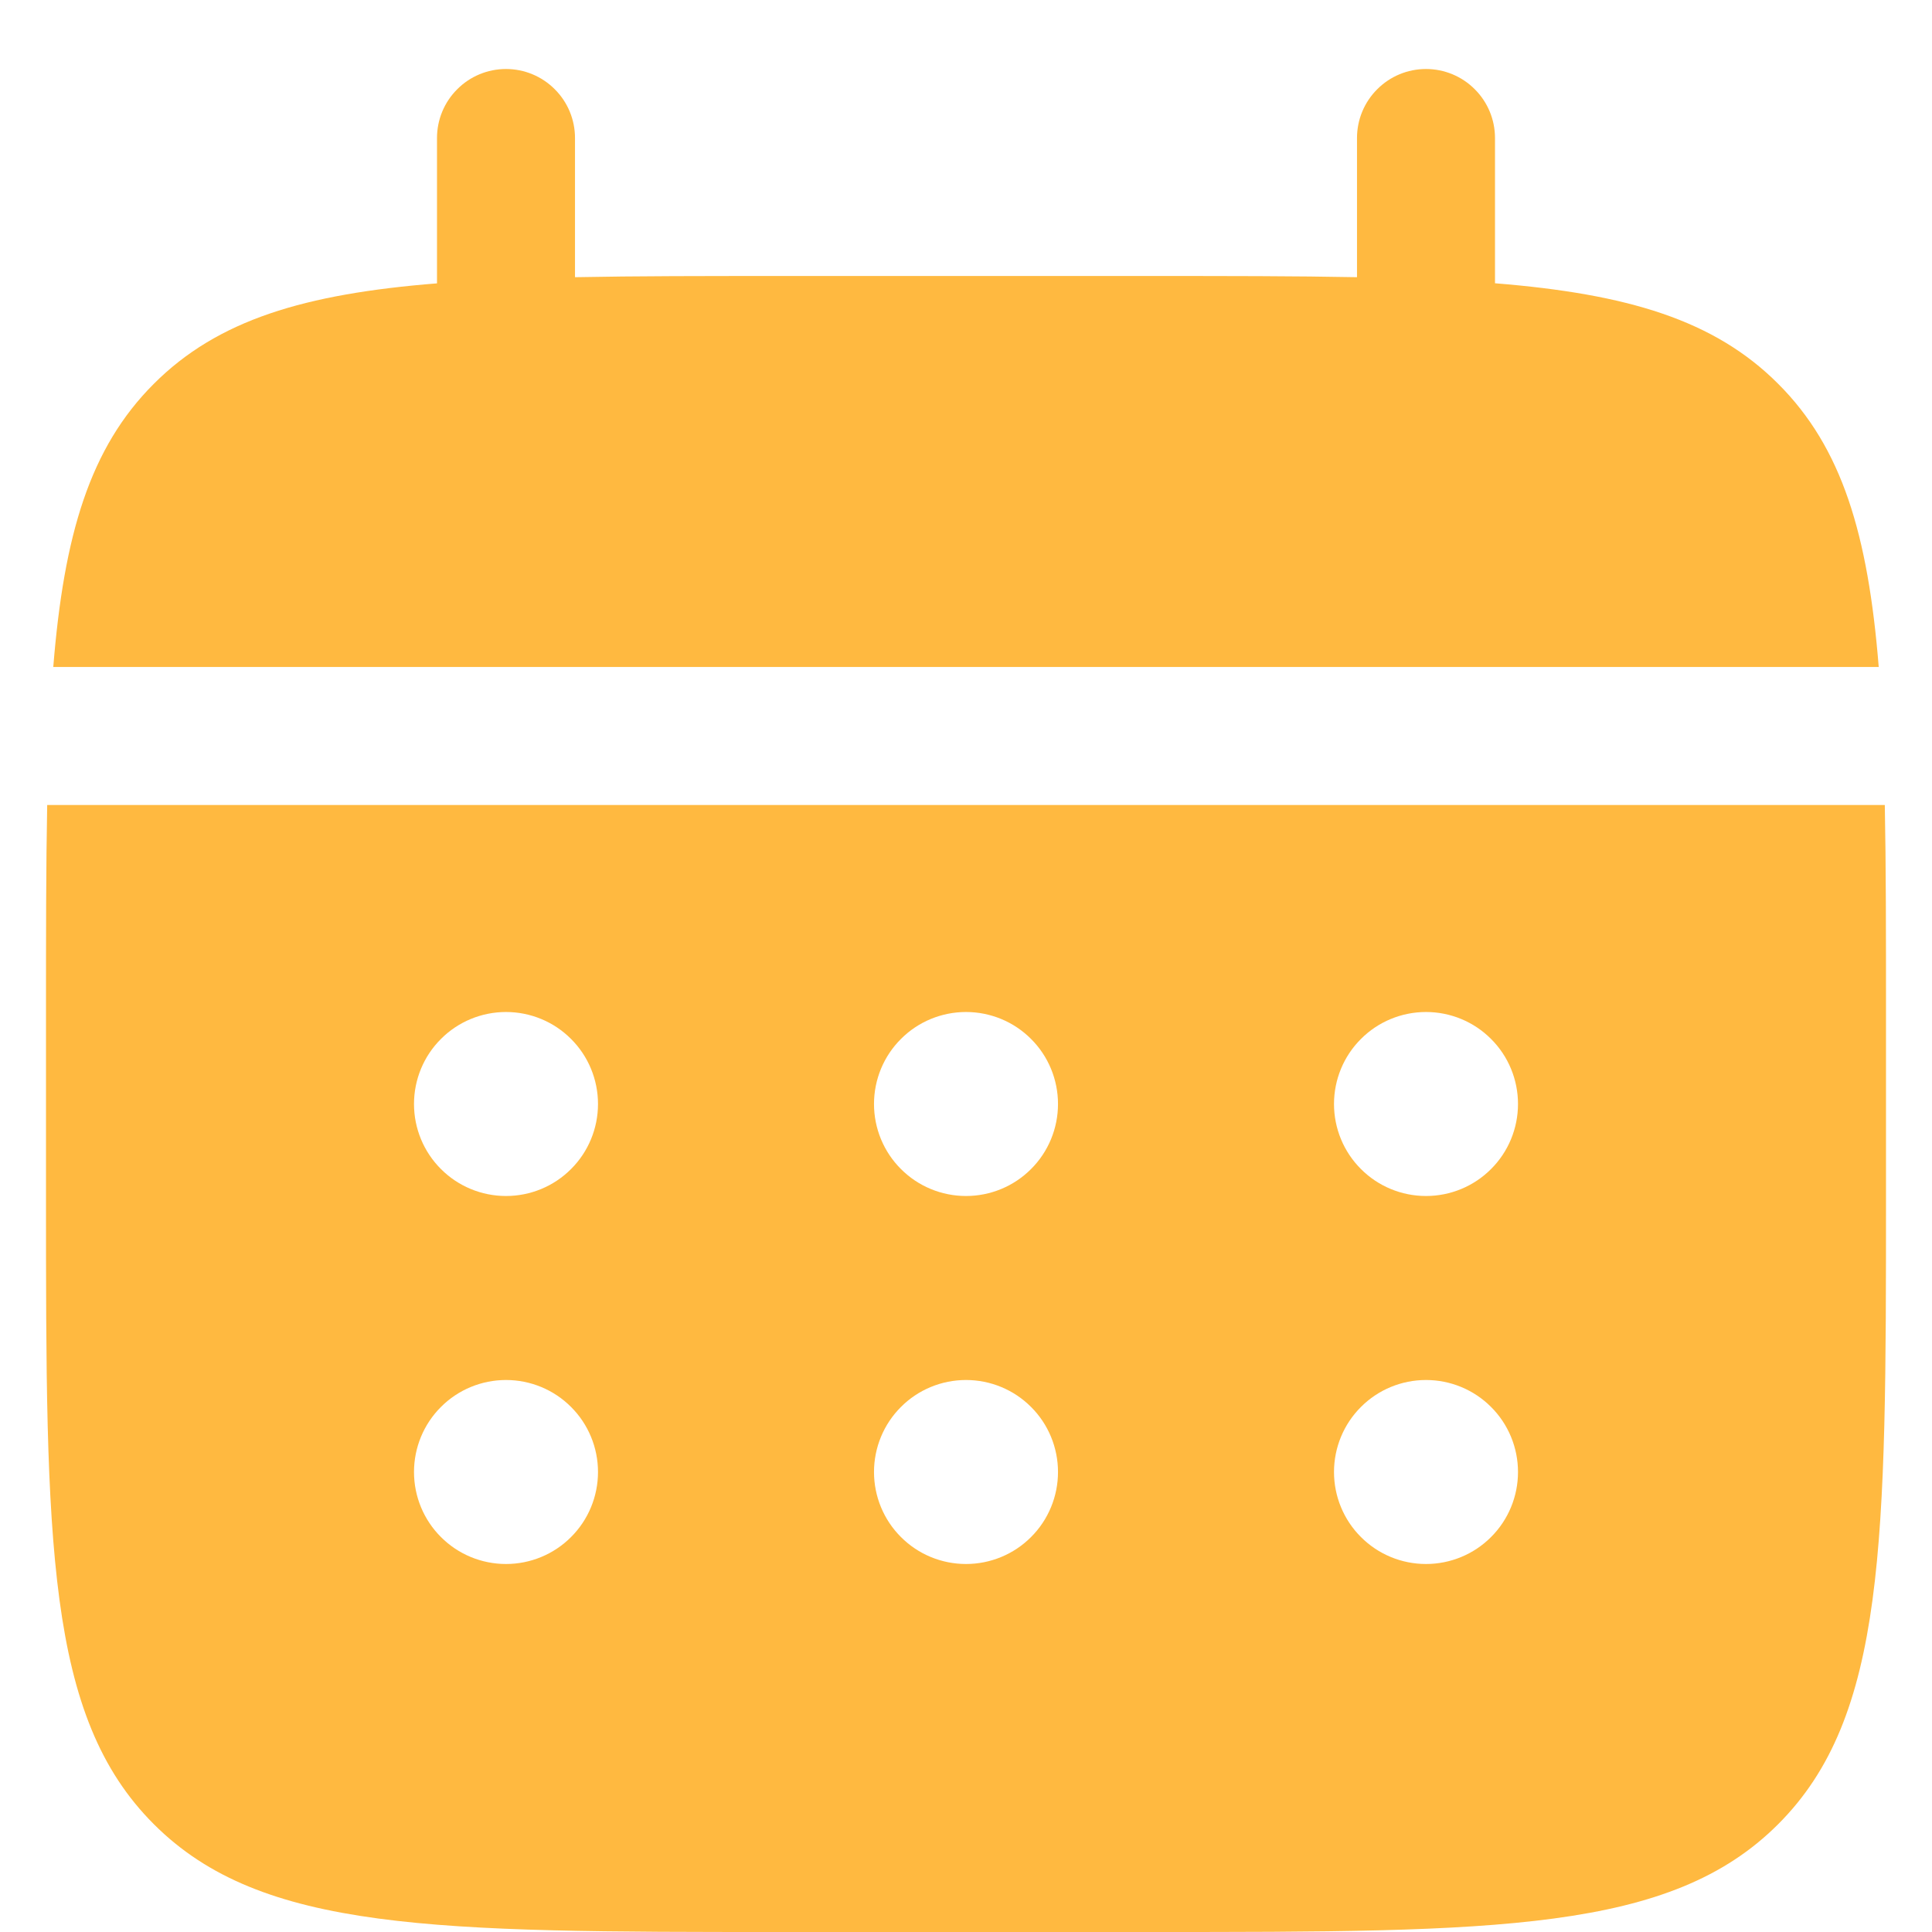
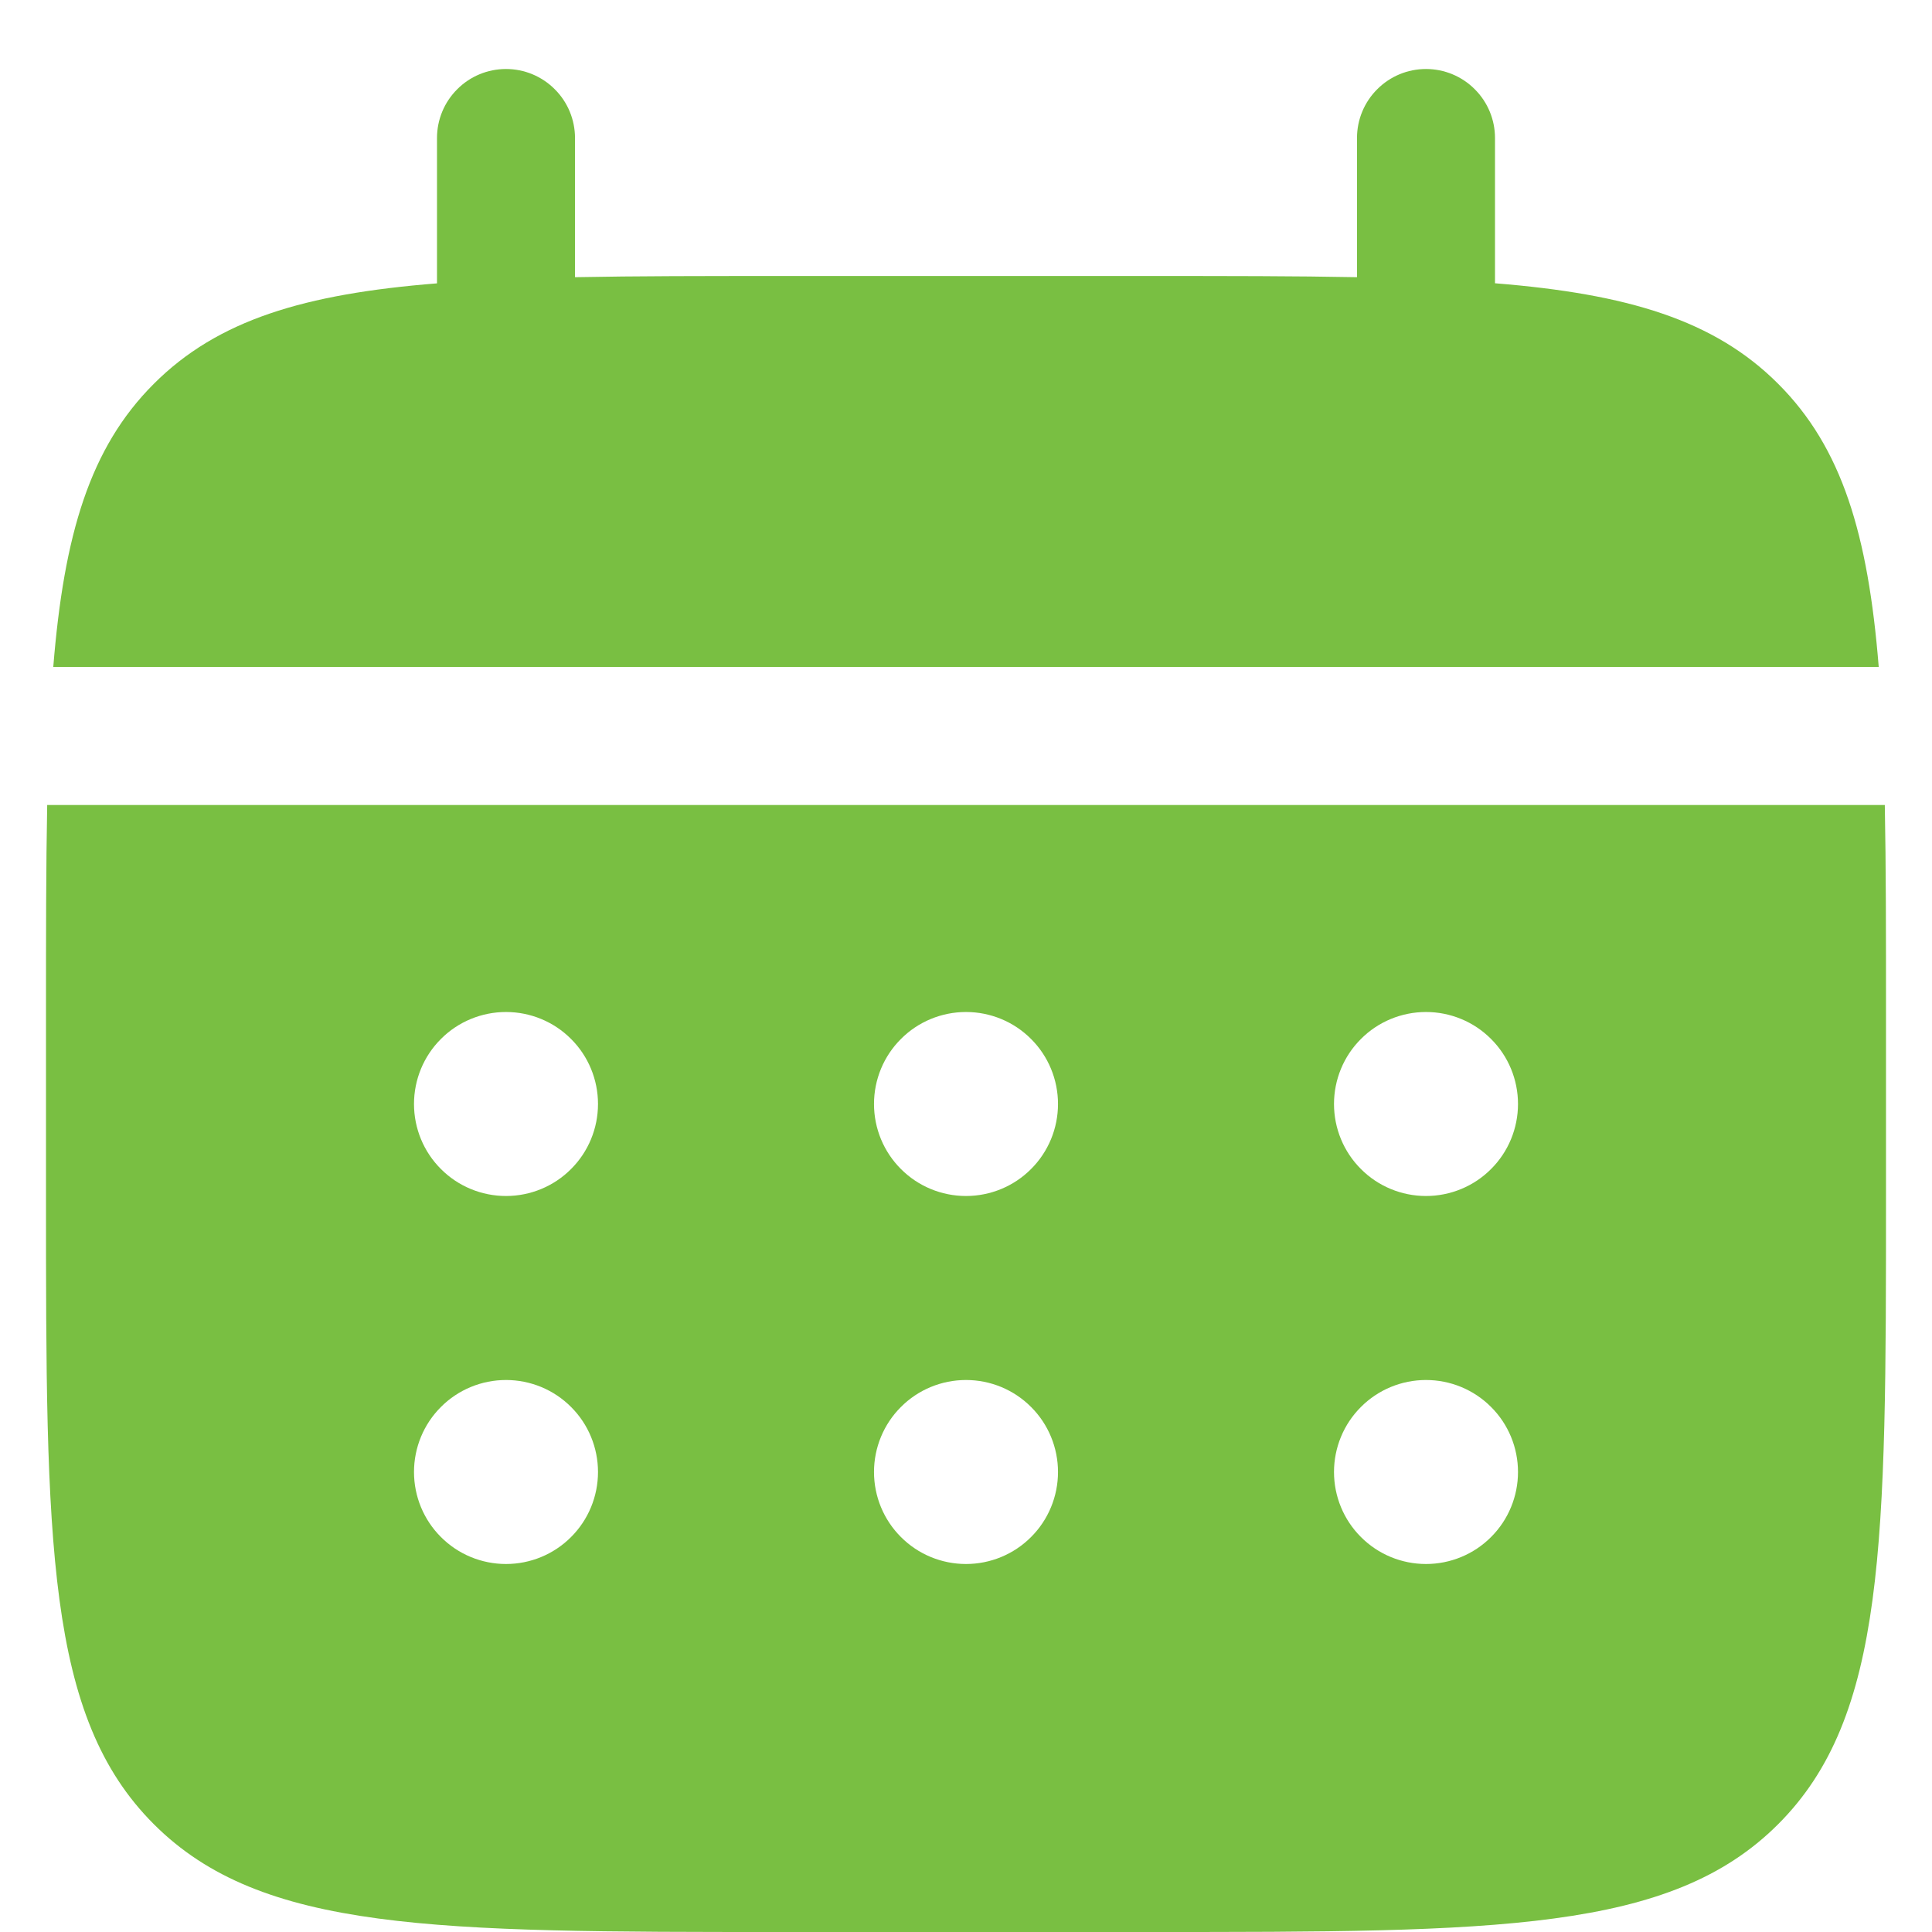
<svg xmlns="http://www.w3.org/2000/svg" width="21" height="21" viewBox="0 0 21 21" fill="none">
-   <path d="M6.25 1.5C6.25 1.301 6.171 1.11 6.03 0.97C5.89 0.829 5.699 0.75 5.5 0.75C5.301 0.75 5.11 0.829 4.97 0.97C4.829 1.11 4.75 1.301 4.75 1.5V3.08C3.31 3.195 2.366 3.477 1.672 4.172C0.977 4.866 0.695 5.811 0.579 7.25H20.421C20.305 5.81 20.023 4.866 19.328 4.172C18.634 3.477 17.689 3.195 16.25 3.079V1.5C16.25 1.301 16.171 1.11 16.03 0.97C15.89 0.829 15.699 0.75 15.5 0.75C15.301 0.75 15.11 0.829 14.97 0.97C14.829 1.11 14.75 1.301 14.75 1.5V3.013C14.085 3 13.339 3 12.5 3H8.5C7.661 3 6.915 3 6.25 3.013V1.5Z" fill="#FFB940" />
-   <path fill-rule="evenodd" clip-rule="evenodd" d="M0.5 11C0.5 10.161 0.5 9.415 0.513 8.75H20.487C20.5 9.415 20.5 10.161 20.5 11V13C20.5 16.771 20.5 18.657 19.328 19.828C18.157 21 16.271 21 12.5 21H8.5C4.729 21 2.843 21 1.672 19.828C0.5 18.657 0.5 16.771 0.5 13V11ZM15.5 13C15.765 13 16.02 12.895 16.207 12.707C16.395 12.52 16.5 12.265 16.5 12C16.5 11.735 16.395 11.48 16.207 11.293C16.02 11.105 15.765 11 15.5 11C15.235 11 14.98 11.105 14.793 11.293C14.605 11.48 14.5 11.735 14.5 12C14.5 12.265 14.605 12.52 14.793 12.707C14.98 12.895 15.235 13 15.5 13ZM15.5 17C15.765 17 16.02 16.895 16.207 16.707C16.395 16.52 16.5 16.265 16.5 16C16.5 15.735 16.395 15.48 16.207 15.293C16.02 15.105 15.765 15 15.5 15C15.235 15 14.98 15.105 14.793 15.293C14.605 15.48 14.5 15.735 14.5 16C14.5 16.265 14.605 16.52 14.793 16.707C14.98 16.895 15.235 17 15.5 17ZM11.5 12C11.5 12.265 11.395 12.52 11.207 12.707C11.02 12.895 10.765 13 10.5 13C10.235 13 9.98 12.895 9.793 12.707C9.605 12.52 9.5 12.265 9.5 12C9.5 11.735 9.605 11.48 9.793 11.293C9.98 11.105 10.235 11 10.5 11C10.765 11 11.02 11.105 11.207 11.293C11.395 11.48 11.5 11.735 11.5 12ZM11.5 16C11.5 16.265 11.395 16.52 11.207 16.707C11.02 16.895 10.765 17 10.5 17C10.235 17 9.98 16.895 9.793 16.707C9.605 16.52 9.5 16.265 9.5 16C9.5 15.735 9.605 15.48 9.793 15.293C9.98 15.105 10.235 15 10.5 15C10.765 15 11.02 15.105 11.207 15.293C11.395 15.48 11.5 15.735 11.5 16ZM5.5 13C5.765 13 6.02 12.895 6.207 12.707C6.395 12.52 6.5 12.265 6.5 12C6.5 11.735 6.395 11.48 6.207 11.293C6.02 11.105 5.765 11 5.5 11C5.235 11 4.98 11.105 4.793 11.293C4.605 11.48 4.5 11.735 4.5 12C4.5 12.265 4.605 12.52 4.793 12.707C4.98 12.895 5.235 13 5.5 13ZM5.5 17C5.765 17 6.02 16.895 6.207 16.707C6.395 16.52 6.5 16.265 6.5 16C6.5 15.735 6.395 15.48 6.207 15.293C6.02 15.105 5.765 15 5.5 15C5.235 15 4.98 15.105 4.793 15.293C4.605 15.48 4.5 15.735 4.5 16C4.5 16.265 4.605 16.52 4.793 16.707C4.98 16.895 5.235 17 5.5 17Z" fill="#FFB940" />
+   <path d="M6.25 1.5C6.25 1.301 6.171 1.11 6.03 0.97C5.89 0.829 5.699 0.75 5.5 0.75C5.301 0.75 5.11 0.829 4.97 0.97C4.829 1.11 4.75 1.301 4.75 1.5V3.08C3.31 3.195 2.366 3.477 1.672 4.172C0.977 4.866 0.695 5.811 0.579 7.25H20.421C20.305 5.81 20.023 4.866 19.328 4.172C18.634 3.477 17.689 3.195 16.25 3.079V1.5C16.25 1.301 16.171 1.11 16.03 0.97C15.89 0.829 15.699 0.75 15.5 0.75C15.301 0.75 15.11 0.829 14.97 0.97C14.829 1.11 14.75 1.301 14.75 1.5V3.013C14.085 3 13.339 3 12.5 3H8.5C7.661 3 6.915 3 6.25 3.013V1.5Z" fill="#79BF42" />
+   <path fill-rule="evenodd" clip-rule="evenodd" d="M0.5 11C0.5 10.161 0.5 9.415 0.513 8.75H20.487C20.5 9.415 20.5 10.161 20.5 11V13C20.5 16.771 20.5 18.657 19.328 19.828C18.157 21 16.271 21 12.5 21H8.5C4.729 21 2.843 21 1.672 19.828C0.5 18.657 0.5 16.771 0.5 13V11ZM15.5 13C15.765 13 16.02 12.895 16.207 12.707C16.395 12.52 16.5 12.265 16.5 12C16.5 11.735 16.395 11.48 16.207 11.293C16.02 11.105 15.765 11 15.5 11C15.235 11 14.98 11.105 14.793 11.293C14.605 11.48 14.5 11.735 14.5 12C14.5 12.265 14.605 12.52 14.793 12.707C14.98 12.895 15.235 13 15.5 13ZM15.5 17C15.765 17 16.02 16.895 16.207 16.707C16.395 16.52 16.5 16.265 16.5 16C16.5 15.735 16.395 15.48 16.207 15.293C16.02 15.105 15.765 15 15.5 15C15.235 15 14.98 15.105 14.793 15.293C14.605 15.48 14.5 15.735 14.5 16C14.5 16.265 14.605 16.52 14.793 16.707C14.98 16.895 15.235 17 15.5 17ZM11.5 12C11.5 12.265 11.395 12.52 11.207 12.707C11.02 12.895 10.765 13 10.5 13C10.235 13 9.98 12.895 9.793 12.707C9.605 12.52 9.5 12.265 9.5 12C9.5 11.735 9.605 11.48 9.793 11.293C9.98 11.105 10.235 11 10.5 11C10.765 11 11.02 11.105 11.207 11.293C11.395 11.48 11.5 11.735 11.5 12ZM11.5 16C11.5 16.265 11.395 16.52 11.207 16.707C11.02 16.895 10.765 17 10.5 17C10.235 17 9.98 16.895 9.793 16.707C9.605 16.52 9.5 16.265 9.5 16C9.5 15.735 9.605 15.48 9.793 15.293C9.98 15.105 10.235 15 10.5 15C10.765 15 11.02 15.105 11.207 15.293C11.395 15.48 11.5 15.735 11.5 16ZM5.5 13C5.765 13 6.02 12.895 6.207 12.707C6.395 12.52 6.5 12.265 6.5 12C6.5 11.735 6.395 11.48 6.207 11.293C6.02 11.105 5.765 11 5.5 11C5.235 11 4.98 11.105 4.793 11.293C4.605 11.48 4.5 11.735 4.5 12C4.5 12.265 4.605 12.52 4.793 12.707C4.98 12.895 5.235 13 5.5 13ZM5.5 17C5.765 17 6.02 16.895 6.207 16.707C6.395 16.52 6.5 16.265 6.5 16C6.5 15.735 6.395 15.48 6.207 15.293C6.02 15.105 5.765 15 5.5 15C5.235 15 4.98 15.105 4.793 15.293C4.605 15.48 4.5 15.735 4.5 16C4.5 16.265 4.605 16.52 4.793 16.707C4.98 16.895 5.235 17 5.5 17Z" fill="#79BF42" />
</svg>
